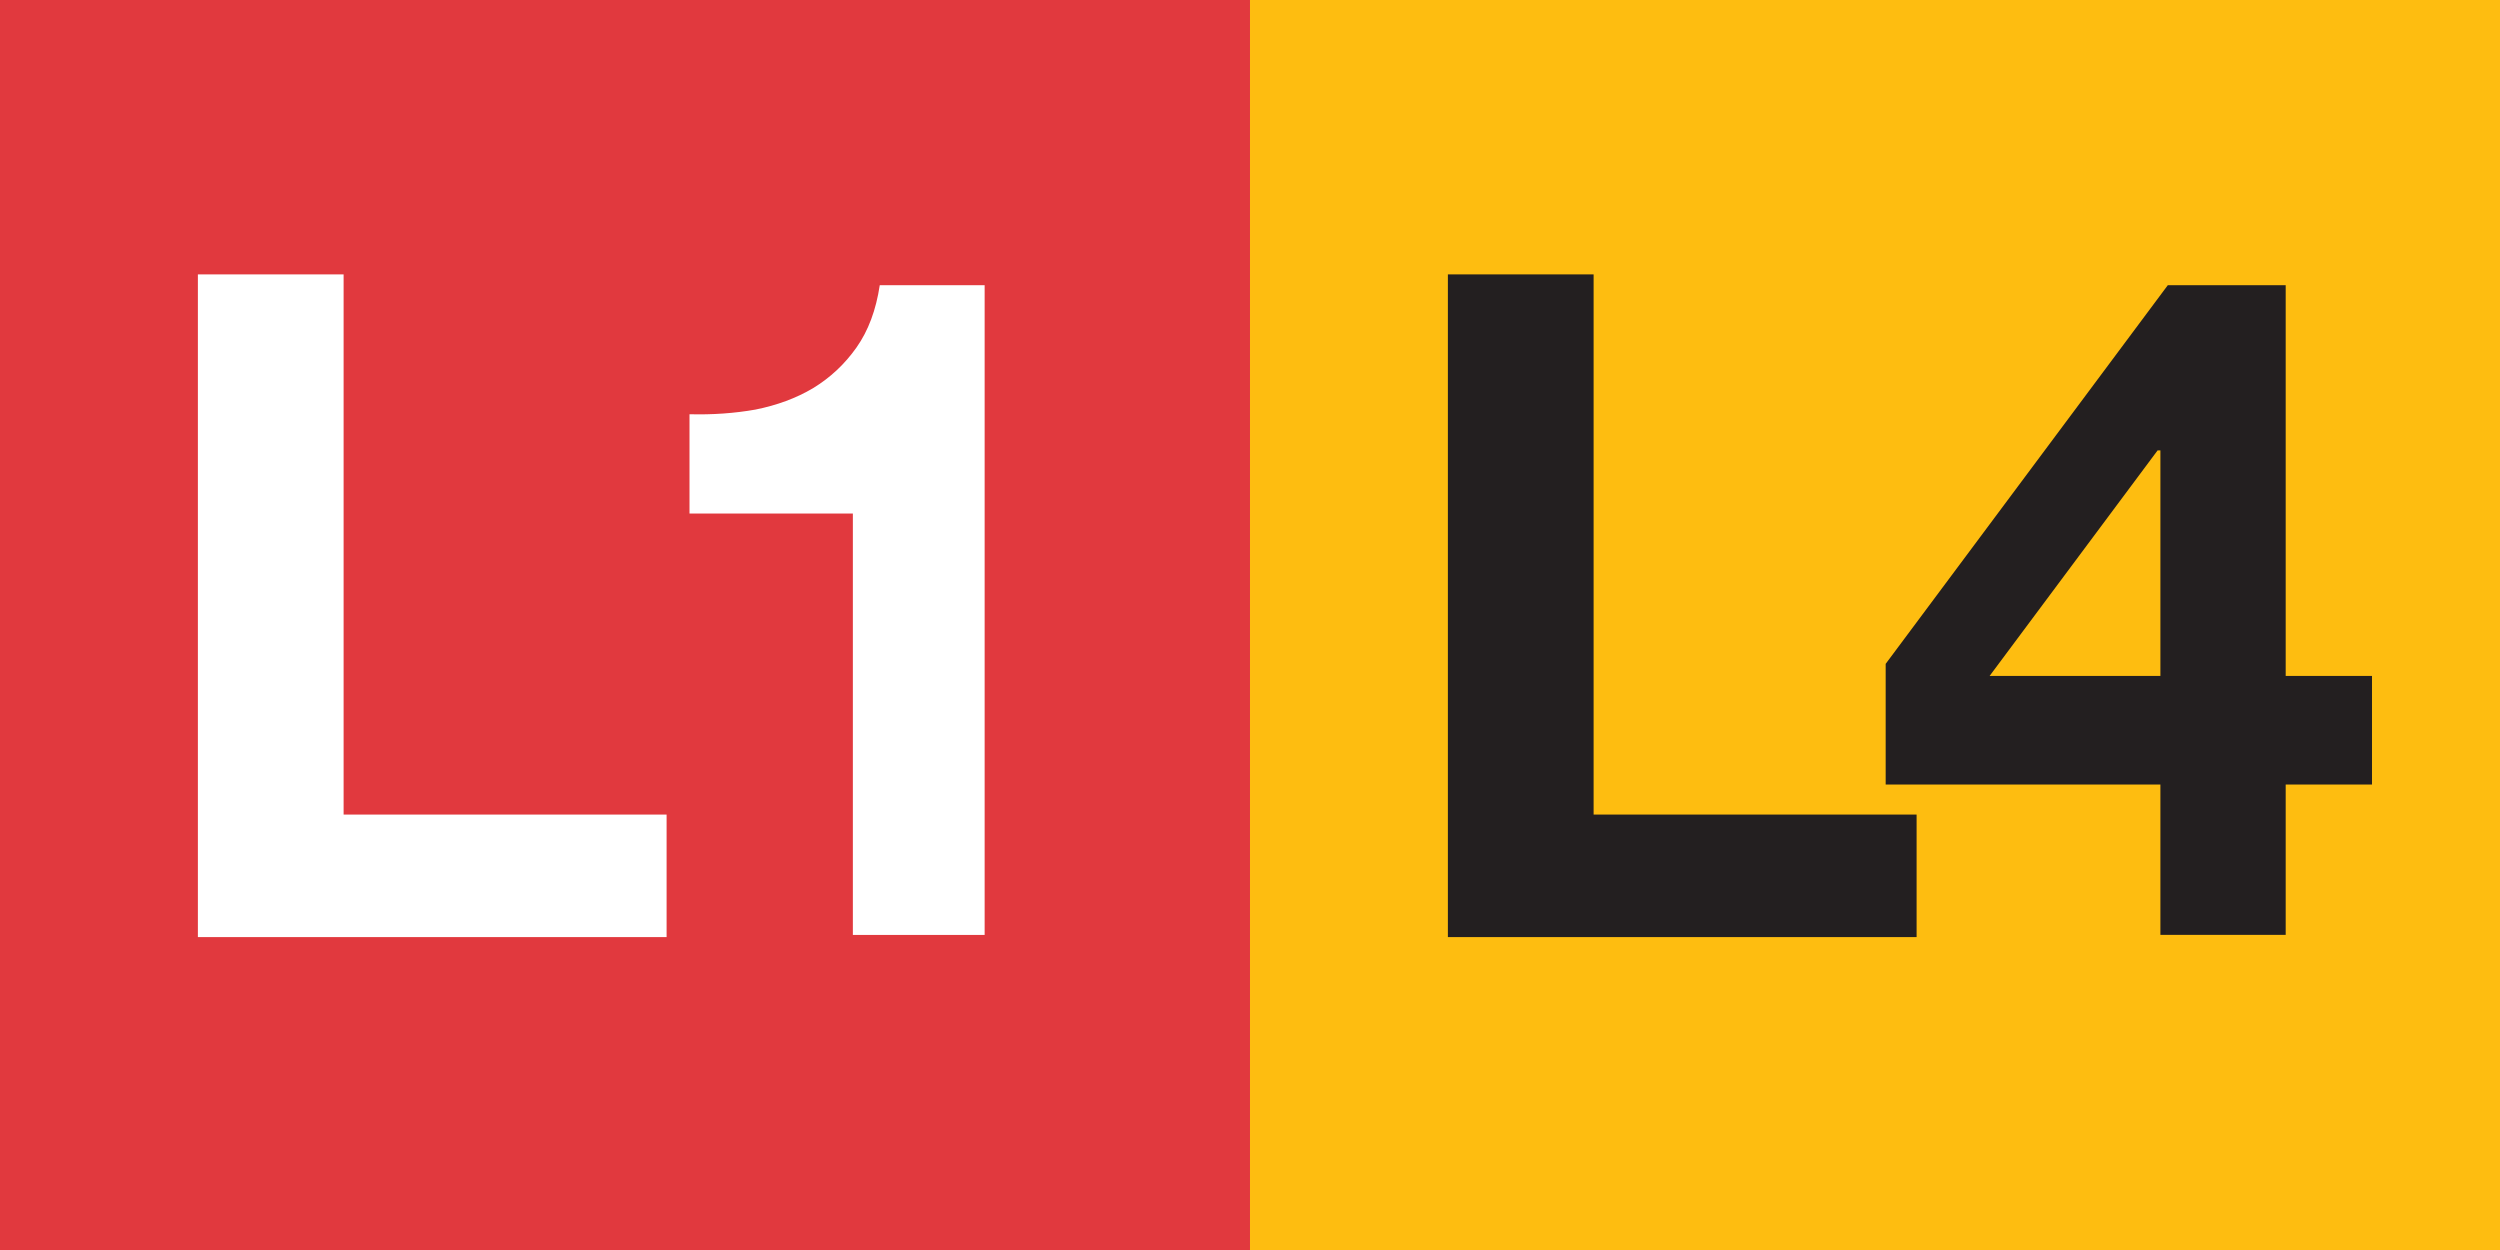
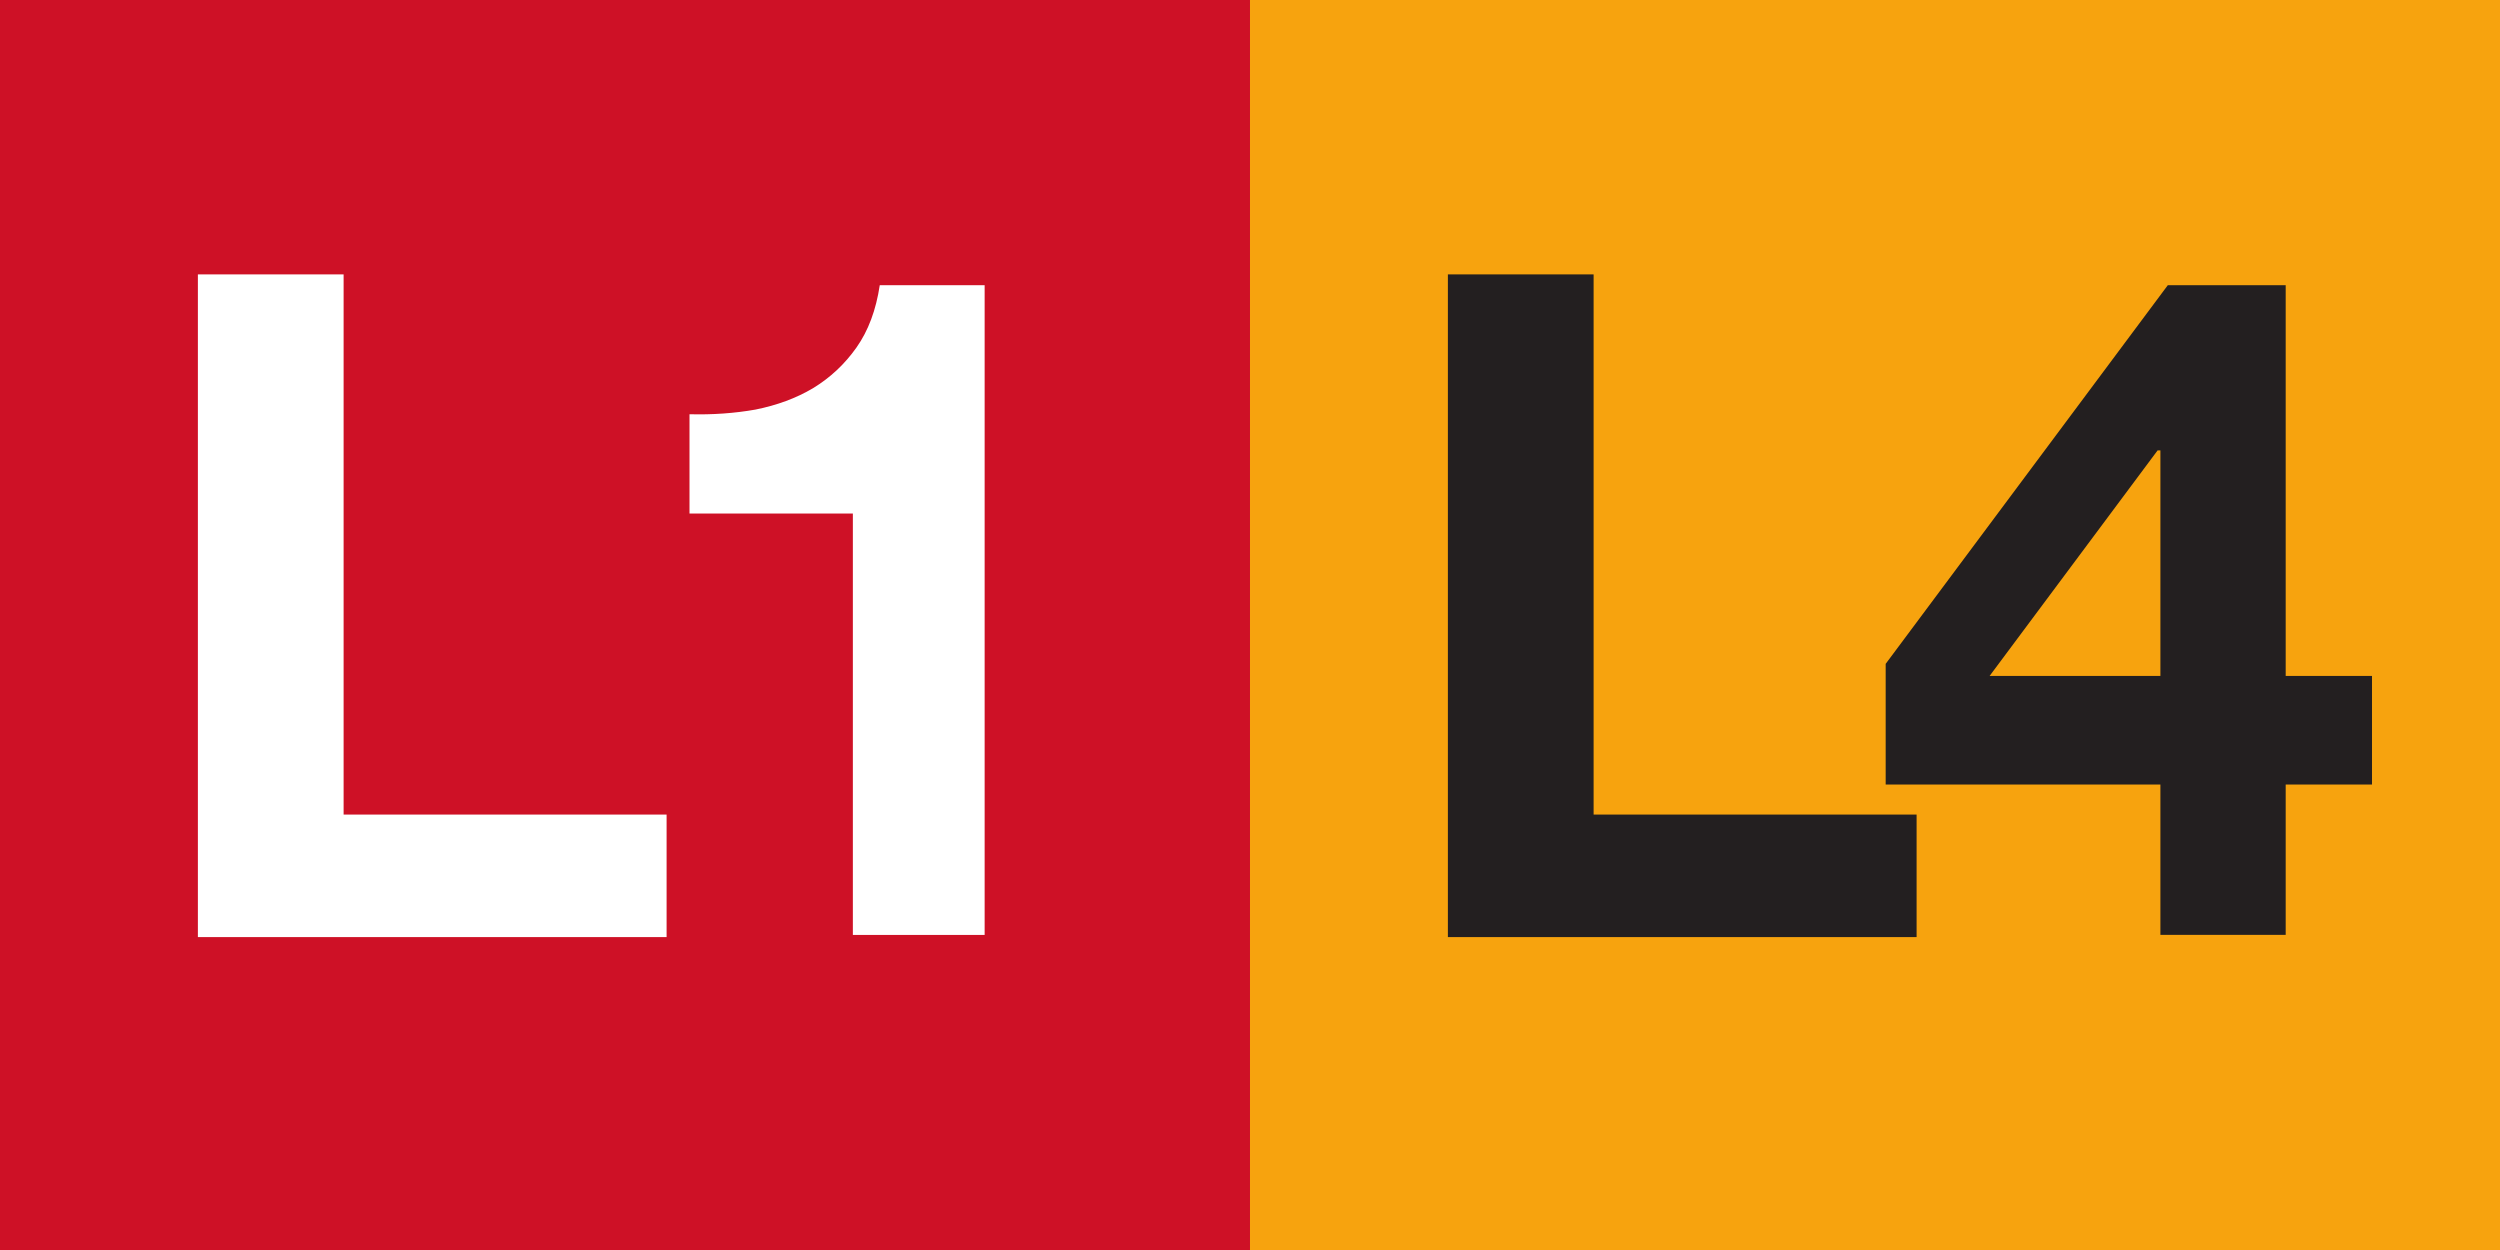
<svg xmlns="http://www.w3.org/2000/svg" id="svg21844" height="64" width="128" viewBox="0 0 128 64" version="1.0">
  <g id="layer1" transform="translate(-.78733 136.13)">
    <g id="g3461">
-       <rect id="rect21854" height="64" width="64" y="-136.13" x=".787" fill="#e1393e" />
+       <rect id="rect21854" height="64" width="64" y="-136.13" x=".787" fill="#CE1126" />
      <path id="text2382" fill="#fff" d="m10.919-122.08v33.929h23.998v-6.273h-16.537v-27.657h-7.461" />
      <path id="text22626" fill="#fff" d="m51.201-88.263v-33.264h-5.37c-0.19 1.267-0.586 2.329-1.188 3.184-0.602 0.855-1.346 1.552-2.233 2.091-0.855 0.507-1.837 0.871-2.946 1.093-1.077 0.19-2.202 0.269-3.374 0.238v5.085h8.364v21.574h6.748" />
    </g>
    <g id="layer1-5" transform="translate(64 6.3965e-7)">
-       <rect id="rect21854-9" height="64" width="64" y="-136.13" x=".787" fill="#febd10" />
+       <rect id="rect21854-9" height="64" width="64" y="-136.13" x=".787" fill="#F7A30E" />
      <path id="text2382-2" fill="#231f20" d="m10.919-122.08v33.929h23.998v-6.273h-16.537v-27.657h-7.461" />
      <path id="text22626-2" fill="#231f20" d="m47.4-113.07v11.547h-8.744l8.601-11.547h0.143m0 17.107v7.698h6.415v-7.698h4.419v-5.56h-4.419v-20.006h-6.035l-14.446 19.388v6.178h14.066" />
    </g>
  </g>
</svg>
